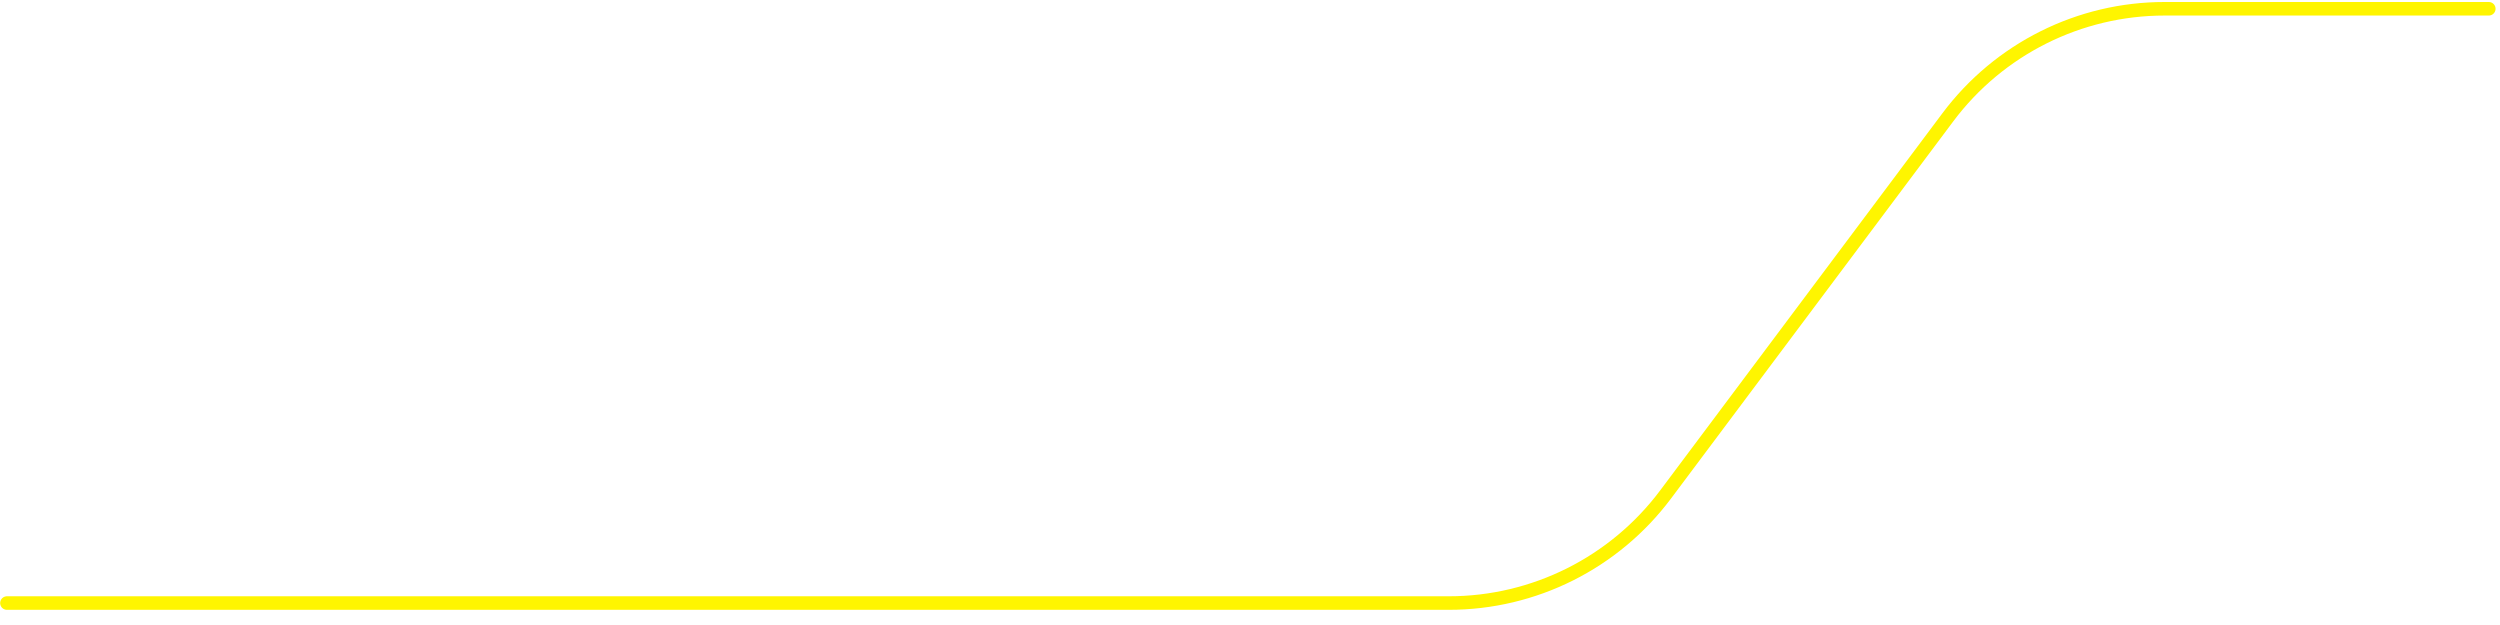
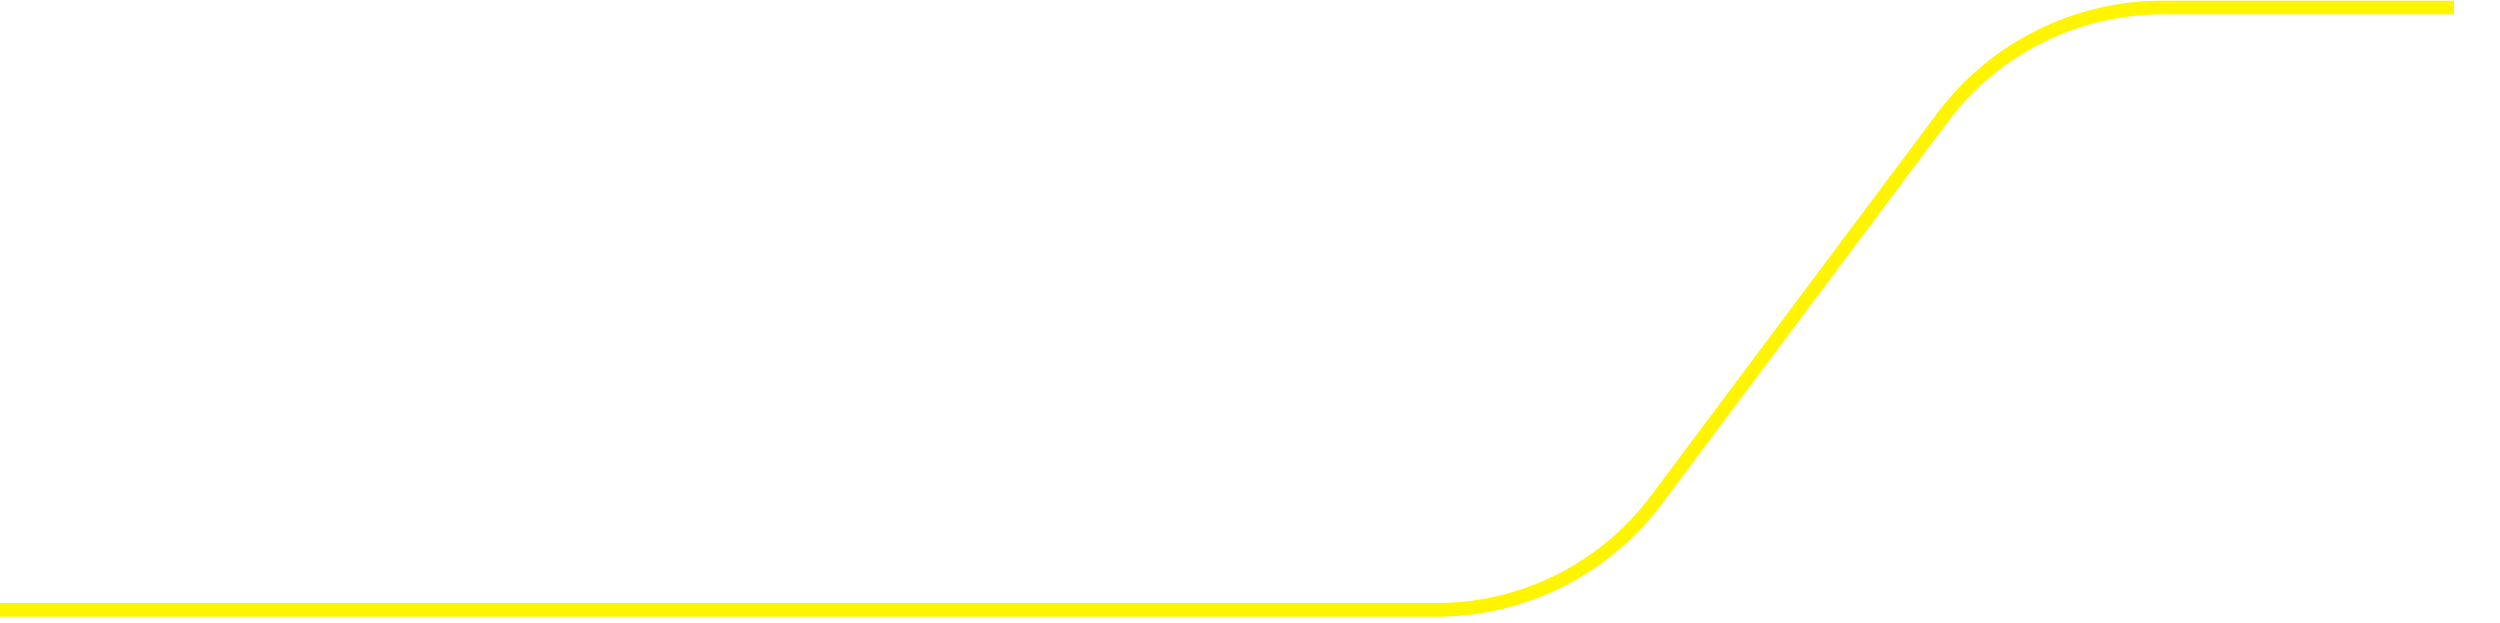
- <svg xmlns="http://www.w3.org/2000/svg" width="136" height="34" viewBox="0 0 136 34" fill="none">
-   <path d="M0.377 32.806L78.814 32.806C83.456 32.806 87.826 30.617 90.607 26.901L105.963 6.381C108.744 2.665 113.114 0.477 117.757 0.477L135.39 0.477" stroke="#FFF500" stroke-width="0.737" stroke-linecap="round" stroke-linejoin="round" />
+ <svg xmlns="http://www.w3.org/2000/svg" width="305" height="76" viewBox="0 0 305 76" fill="none">
+   <path d="M-3.001 74.405L175.279 74.405C185.83 74.405 195.764 69.431 202.086 60.983L236.988 14.344C243.31 5.896 253.243 0.923 263.794 0.923L303.875 0.923" stroke="url(#paint0_linear_4228_11315)" stroke-width="1.674" stroke-linecap="round" stroke-linejoin="round" />
+   <defs>
+     <linearGradient id="paint0_linear_4228_11315" x1="-3.001" y1="74.405" x2="299.421" y2="74.405" gradientUnits="userSpaceOnUse">
+       <stop offset="1" stop-color="#FFF500" />
+       <stop stop-color="#FFF500" stop-opacity="0" />
+     </linearGradient>
+   </defs>
</svg>
